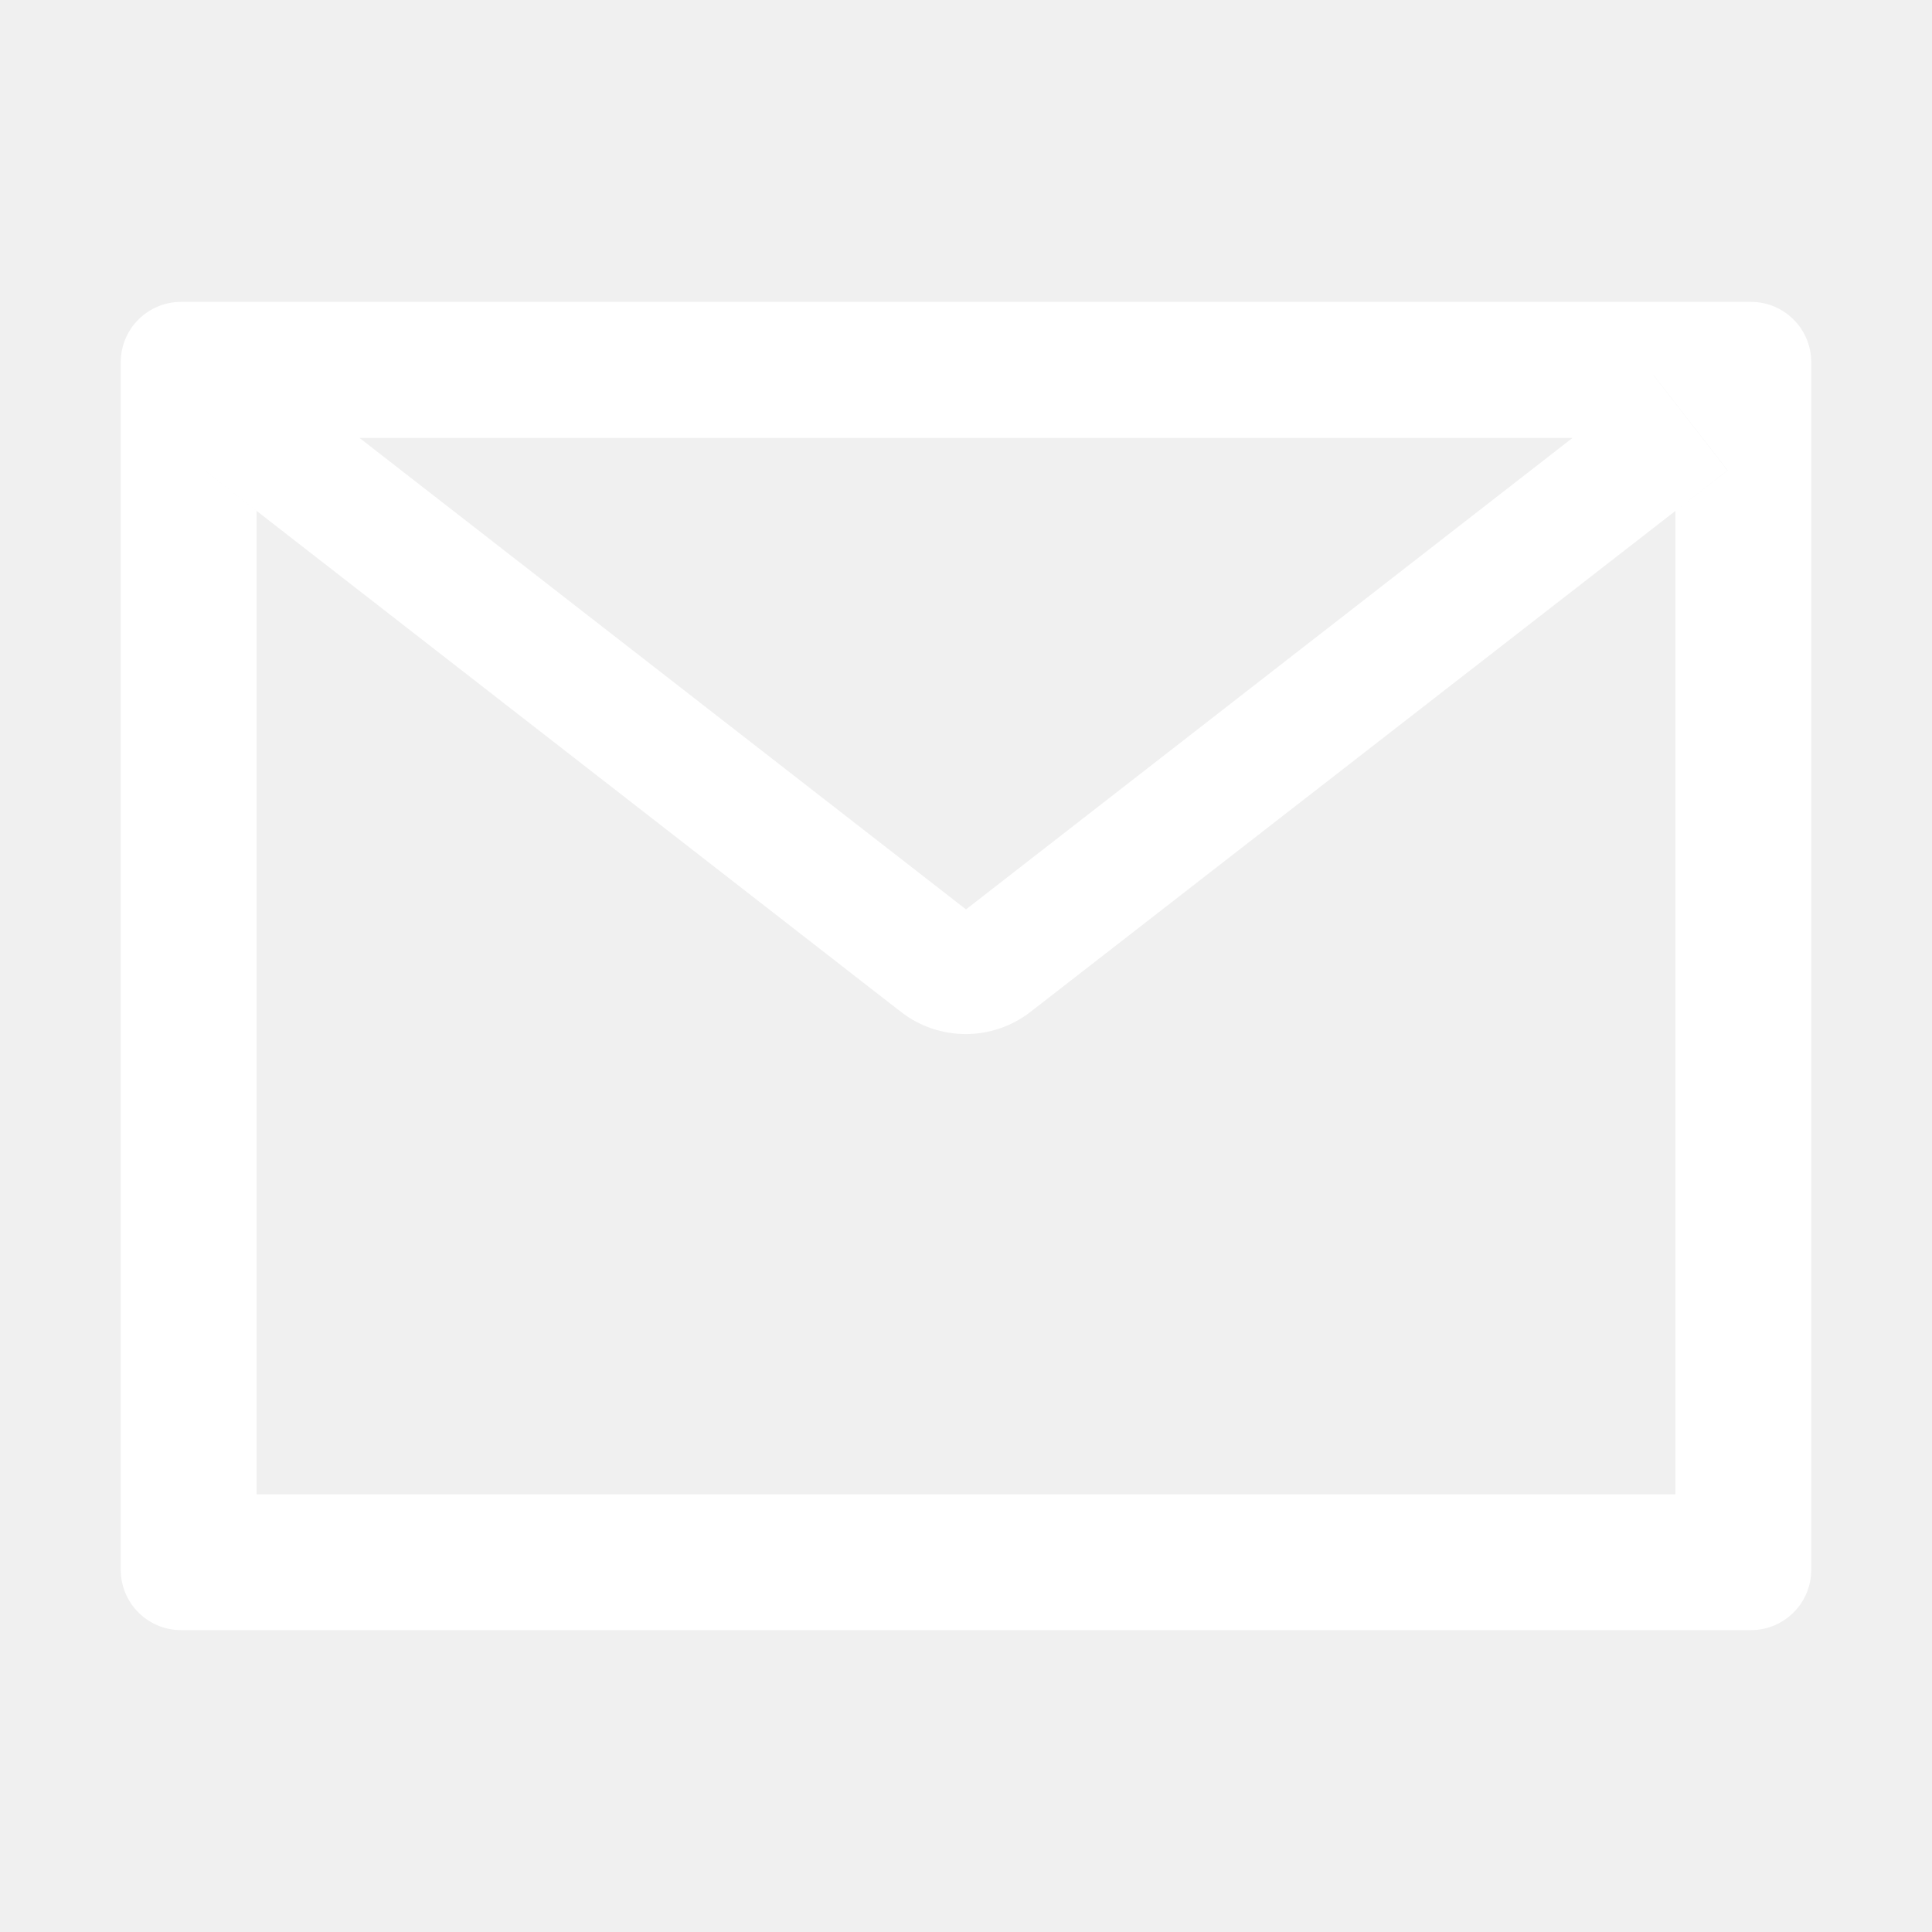
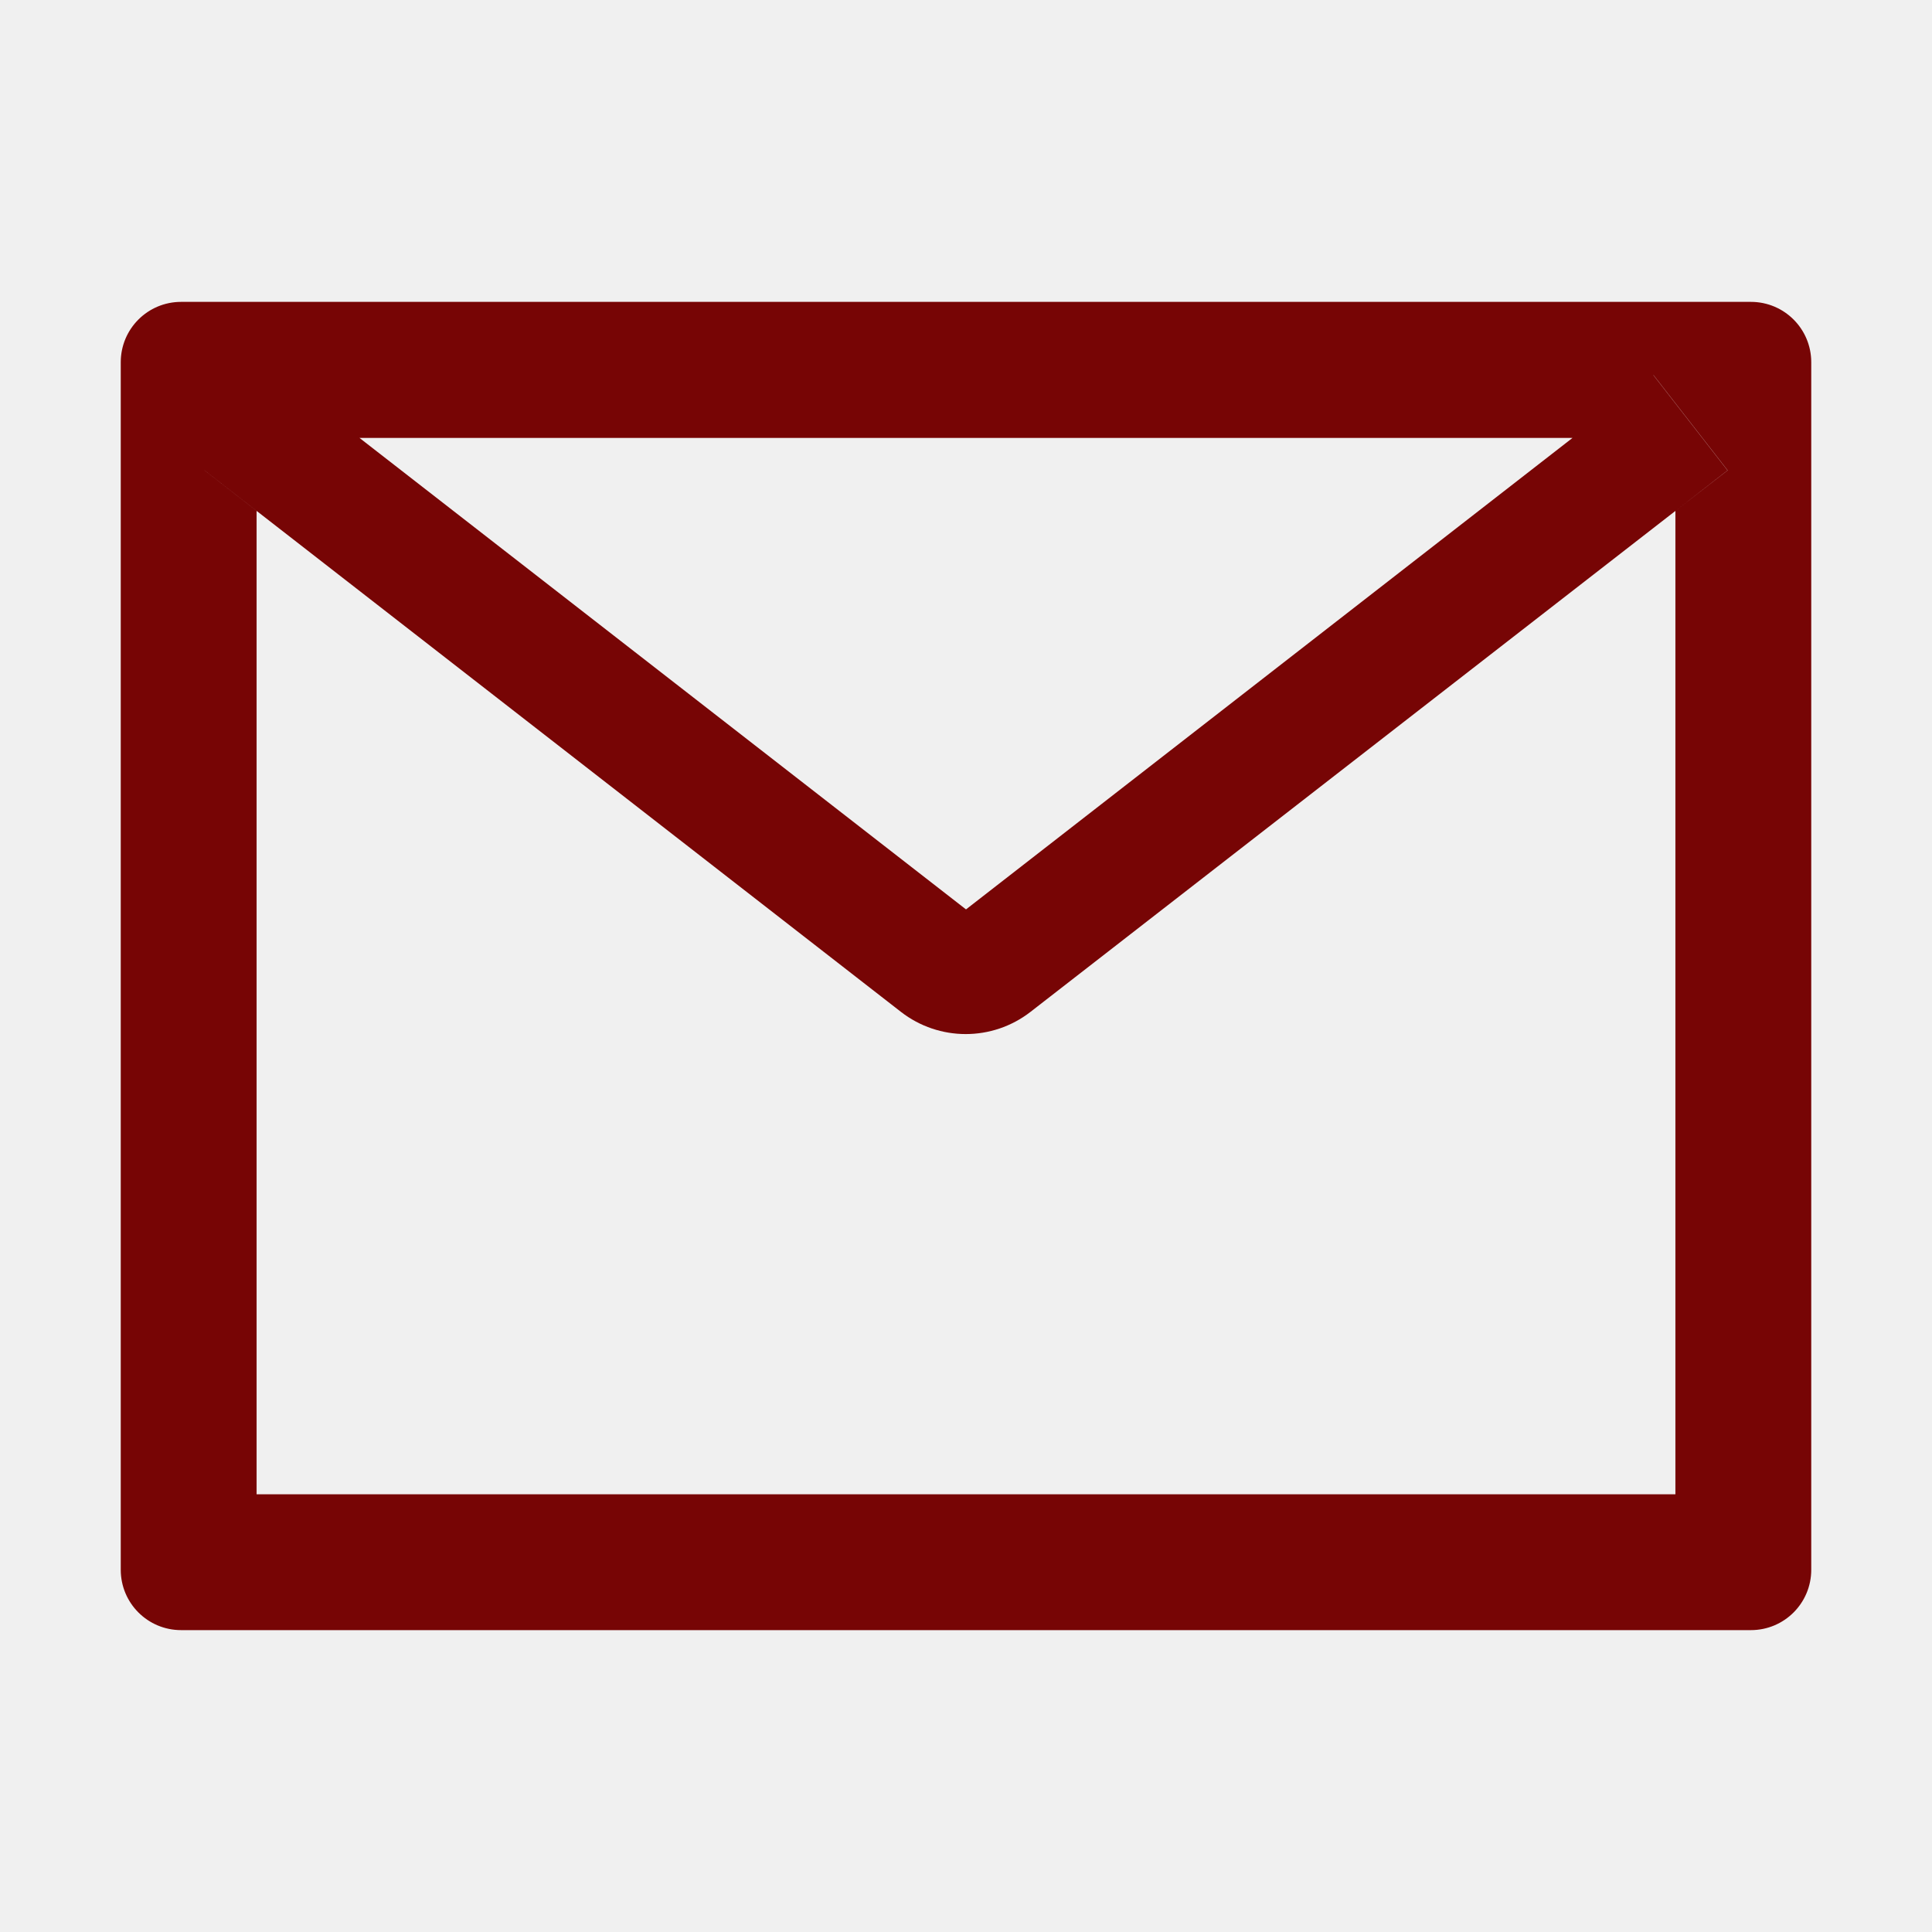
<svg xmlns="http://www.w3.org/2000/svg" width="1000" height="1000" viewBox="0 0 1024 1024" fill="none">
-   <path d="M928 160H96c-17.7 0-32 14.3-32 32v640c0 17.7 14.3 32 32 32h832c17.7 0 32-14.3 32-32V192c0-17.7-14.3-32-32-32zm-40 110.8V792H136V270.8l-27.6-21.5 39.3-50.5 42.8 33.3h643.1l42.8-33.3 39.3 50.5-27.7 21.5zM833.6 232L512 482 190.4 232l-42.8-33.3-39.3 50.5 27.6 21.5 341.6 265.6a55.99 55.99 0 0 0 68.7 0L888 270.8l27.6-21.5-39.3-50.5-42.7 33.2z" fill="white" />
+   <path d="M928 160H96c-17.7 0-32 14.3-32 32v640c0 17.7 14.3 32 32 32h832c17.7 0 32-14.3 32-32V192c0-17.7-14.3-32-32-32zm-40 110.8V792H136V270.8l-27.6-21.5 39.3-50.5 42.8 33.3h643.1l42.8-33.3 39.3 50.5-27.7 21.5zM833.6 232L512 482 190.4 232l-42.8-33.3-39.3 50.5 27.6 21.5 341.6 265.6a55.99 55.99 0 0 0 68.7 0L888 270.8l27.6-21.5-39.3-50.5-42.7 33.2z" fill="#770505" />
</svg>
